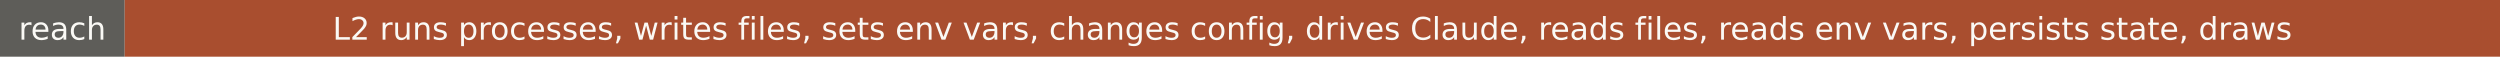
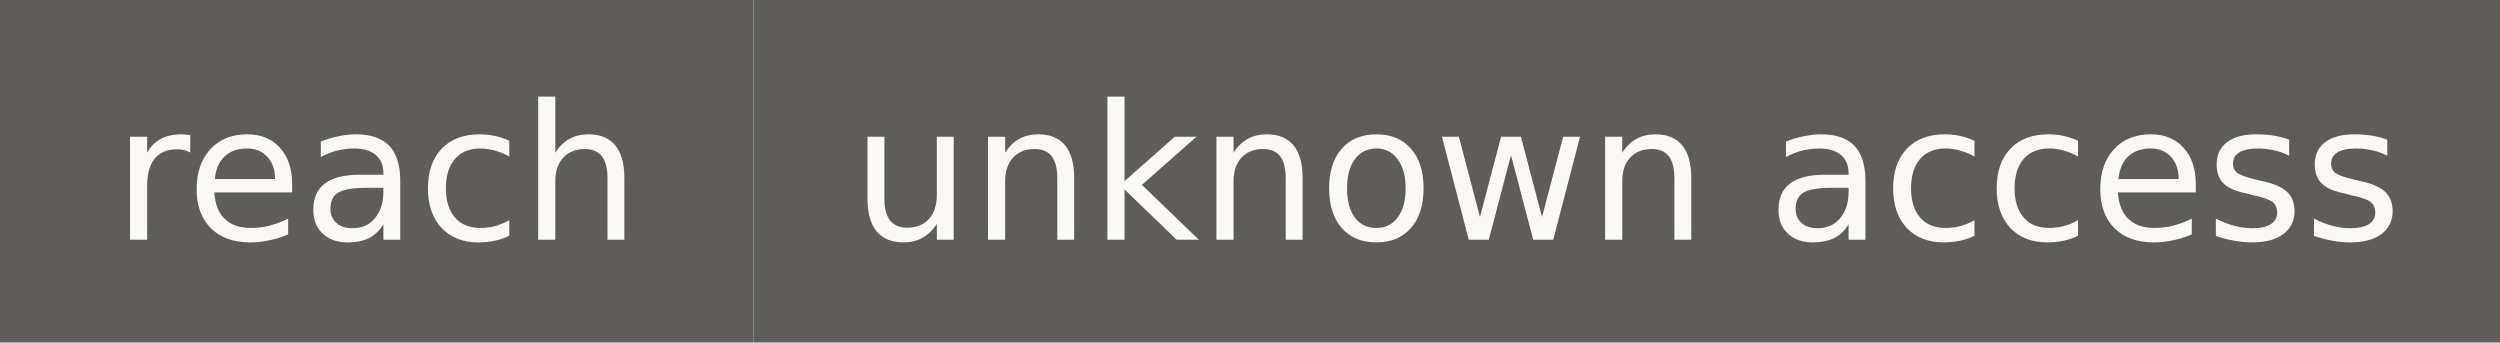
- <svg xmlns="http://www.w3.org/2000/svg" width="882" height="20" role="img" aria-label="reach: L2 runs processes, writes files, sets env vars, changes config, drives Claude, reads files, reads env vars, persists state, draws">
+ <svg xmlns="http://www.w3.org/2000/svg" width="146" height="20" role="img" aria-label="reach: unknown access">
  <rect width="44" height="20" fill="#5e5d59" />
-   <rect x="44" width="838" height="20" fill="#a94e2f" />
+   <rect x="44" width="102" height="20" fill="#5e5d59" />
  <g fill="#faf9f5" font-family="Verdana,DejaVu Sans,sans-serif" font-size="11" text-anchor="middle">
    <text x="22" y="14">reach</text>
-     <text x="463" y="14">L2 runs processes, writes files, sets env vars, changes config, drives Claude, reads files, reads env vars, persists state, draws</text>
+     <text x="95" y="14">unknown access</text>
  </g>
</svg>
